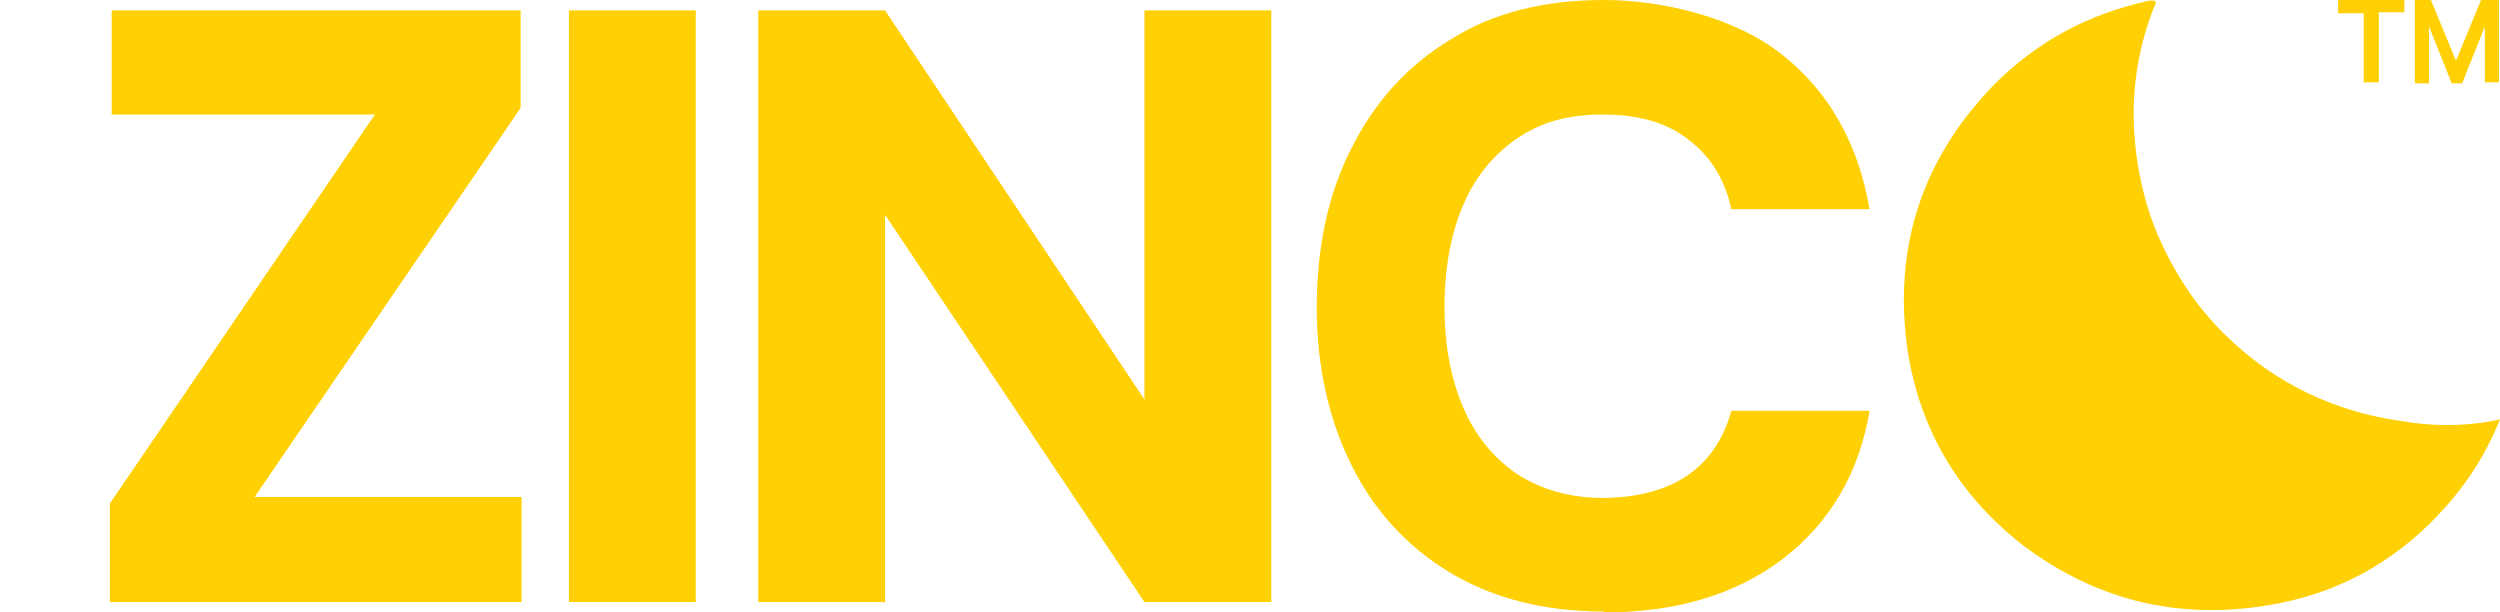
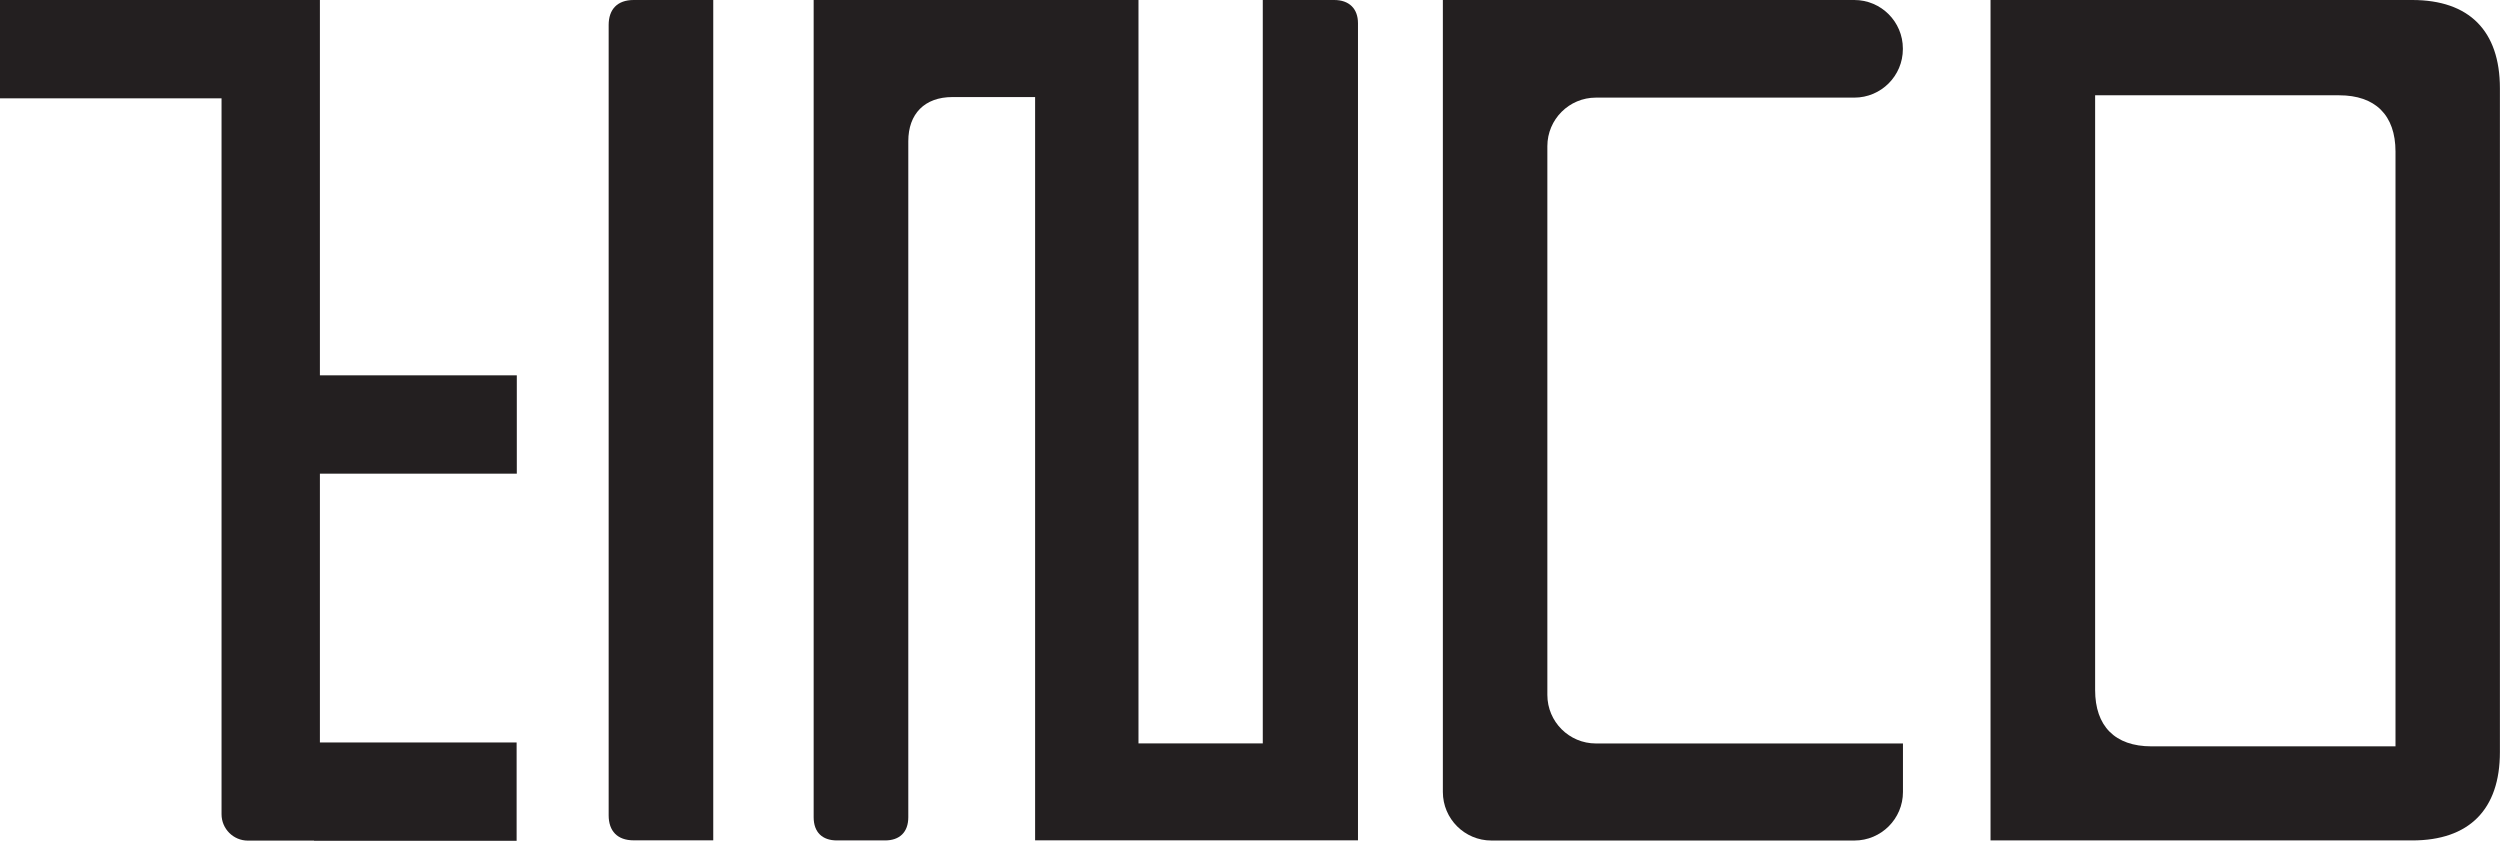
- <svg xmlns="http://www.w3.org/2000/svg" id="Layer_2" version="1.1" viewBox="0 0 264.1 64.6">
+ <svg xmlns="http://www.w3.org/2000/svg" id="Layer_2" data-name="Layer 2" viewBox="0 0 268.91 90.44">
  <defs>
    <style>
-       .st0 {
-         fill: #ffd104;
+       .cls-1 {
+         fill: #231f20;
      }
    </style>
  </defs>
-   <g id="Layer_2-2">
-     <g id="Layer_2-21">
-       <path class="st0" d="M264.1,44.3c-1.4,3.5-3.3,6.5-5.7,9.2-4.7,5.3-10.5,8.8-17.5,10.2-10,2-19.1,0-27.2-6.1-6.8-5.3-10.9-12.2-12.2-20.7-1.5-10.7,1.5-20,9-27.8,4.6-4.7,10.1-7.6,16.4-9,1.1-.2.9.2.6.8-1.4,3.6-2.1,7.3-2.1,11.2s.8,8.6,2.5,12.6,4.1,7.7,7.2,10.7c5.2,5.1,11.5,8.1,18.7,9.1,5.8,1,10.3-.2,10.3-.2Z" />
-     </g>
+   <g id="Layer_1-2" data-name="Layer 1">
    <g>
-       <path class="st0" d="M11.6,63.5v-10.3L39.6,12.1H11.8V1.1h43.2v10.3l-28.1,41.1h28.2v11.1H11.6Z" />
-       <path class="st0" d="M60.1,63.5V1.1h13.4v62.5h-13.4Z" />
-       <path class="st0" d="M80.1,63.5V1.1h13.4l27.4,41.1V1.1h13.4v62.5h-13.4l-27.4-40.9v40.9h-13.4Z" />
-       <path class="st0" d="M169.4,64.6c-6.3,0-11.7-1.4-16.2-4.1-4.5-2.7-8-6.5-10.4-11.3s-3.7-10.4-3.7-16.7,1.2-12.1,3.7-16.9c2.4-4.8,5.9-8.7,10.4-11.4C157.6,1.4,163,0,169.4,0s14,1.9,18.9,5.8c4.9,3.9,8,9.3,9.2,16.3h-14.6c-.7-3.2-2.2-5.6-4.6-7.4-2.3-1.8-5.3-2.6-9-2.6s-6.5.8-9,2.5c-2.5,1.7-4.4,4-5.7,7s-2,6.6-2,10.8.7,7.7,2,10.7,3.2,5.3,5.7,7c2.5,1.6,5.5,2.5,9,2.5s6.7-.8,9-2.4c2.3-1.6,3.8-3.9,4.6-6.8h14.6c-1.1,6.6-4.2,11.8-9.1,15.6-5,3.8-11.3,5.7-19,5.7h0Z" />
+       <g>
+         <path class="cls-1" d="M65.47,87.71V2.69c0-1.69.94-2.69,2.69-2.69h8.56v90.39h-8.56c-1.75,0-2.69-1-2.69-2.69Z" />
+         <path class="cls-1" d="M87.52,87.9V0h0s34.94,0,34.94,0v79.96h13.37V0h7.68c1.62,0,2.56.94,2.56,2.5v87.89h-34.73V10.44h-8.89c-3,0-4.75,1.81-4.75,4.75v72.71c0,1.62-.94,2.5-2.5,2.5h-5.18c-1.56,0-2.5-.87-2.5-2.5Z" />
+         <path class="cls-1" d="M204.69,79.97v5.22c0,2.88-2.34,5.22-5.22,5.22h-39.05c-2.88,0-5.22-2.34-5.22-5.22V0h44.26c2.88,0,5.22,2.34,5.22,5.22v.06c0,2.88-2.34,5.22-5.22,5.22h-27.8c-2.88,0-5.22,2.34-5.22,5.22v59.03c0,2.88,2.34,5.22,5.22,5.22h33.02Z" />
+         <path class="cls-1" d="M214.11,90.4V0h45.36c6.12,0,9.43,3.31,9.43,9.5v71.4c0,6.18-3.31,9.5-9.43,9.5h-45.36ZM257.67,16.31c0-3.94-2.19-6.06-6.06-6.06h-26.25v63.97c0,3.87,2.12,6.06,6.06,6.06h26.25s0-63.97,0-63.97Z" />
+       </g>
+       <path class="cls-1" d="M34.41,50.95v28.91h21.16v10.58h-21.79v-.02h-7.11c-1.57,0-2.84-1.27-2.84-2.84V10.58H0V0h34.41v40.37h21.18v10.58h-21.18Z" />
    </g>
  </g>
-   <g>
-     <path class="st0" d="M247,1.4V0h7v1.3h-2.7v7.4h-1.6V1.4h-2.7Z" />
-     <path class="st0" d="M254.9,0h1.9l2.6,6.3h.1l2.6-6.3h1.9v8.7h-1.5V2.8h0l-2.4,6h-1.1l-2.4-6h0v6h-1.5V0Z" />
-   </g>
</svg>
